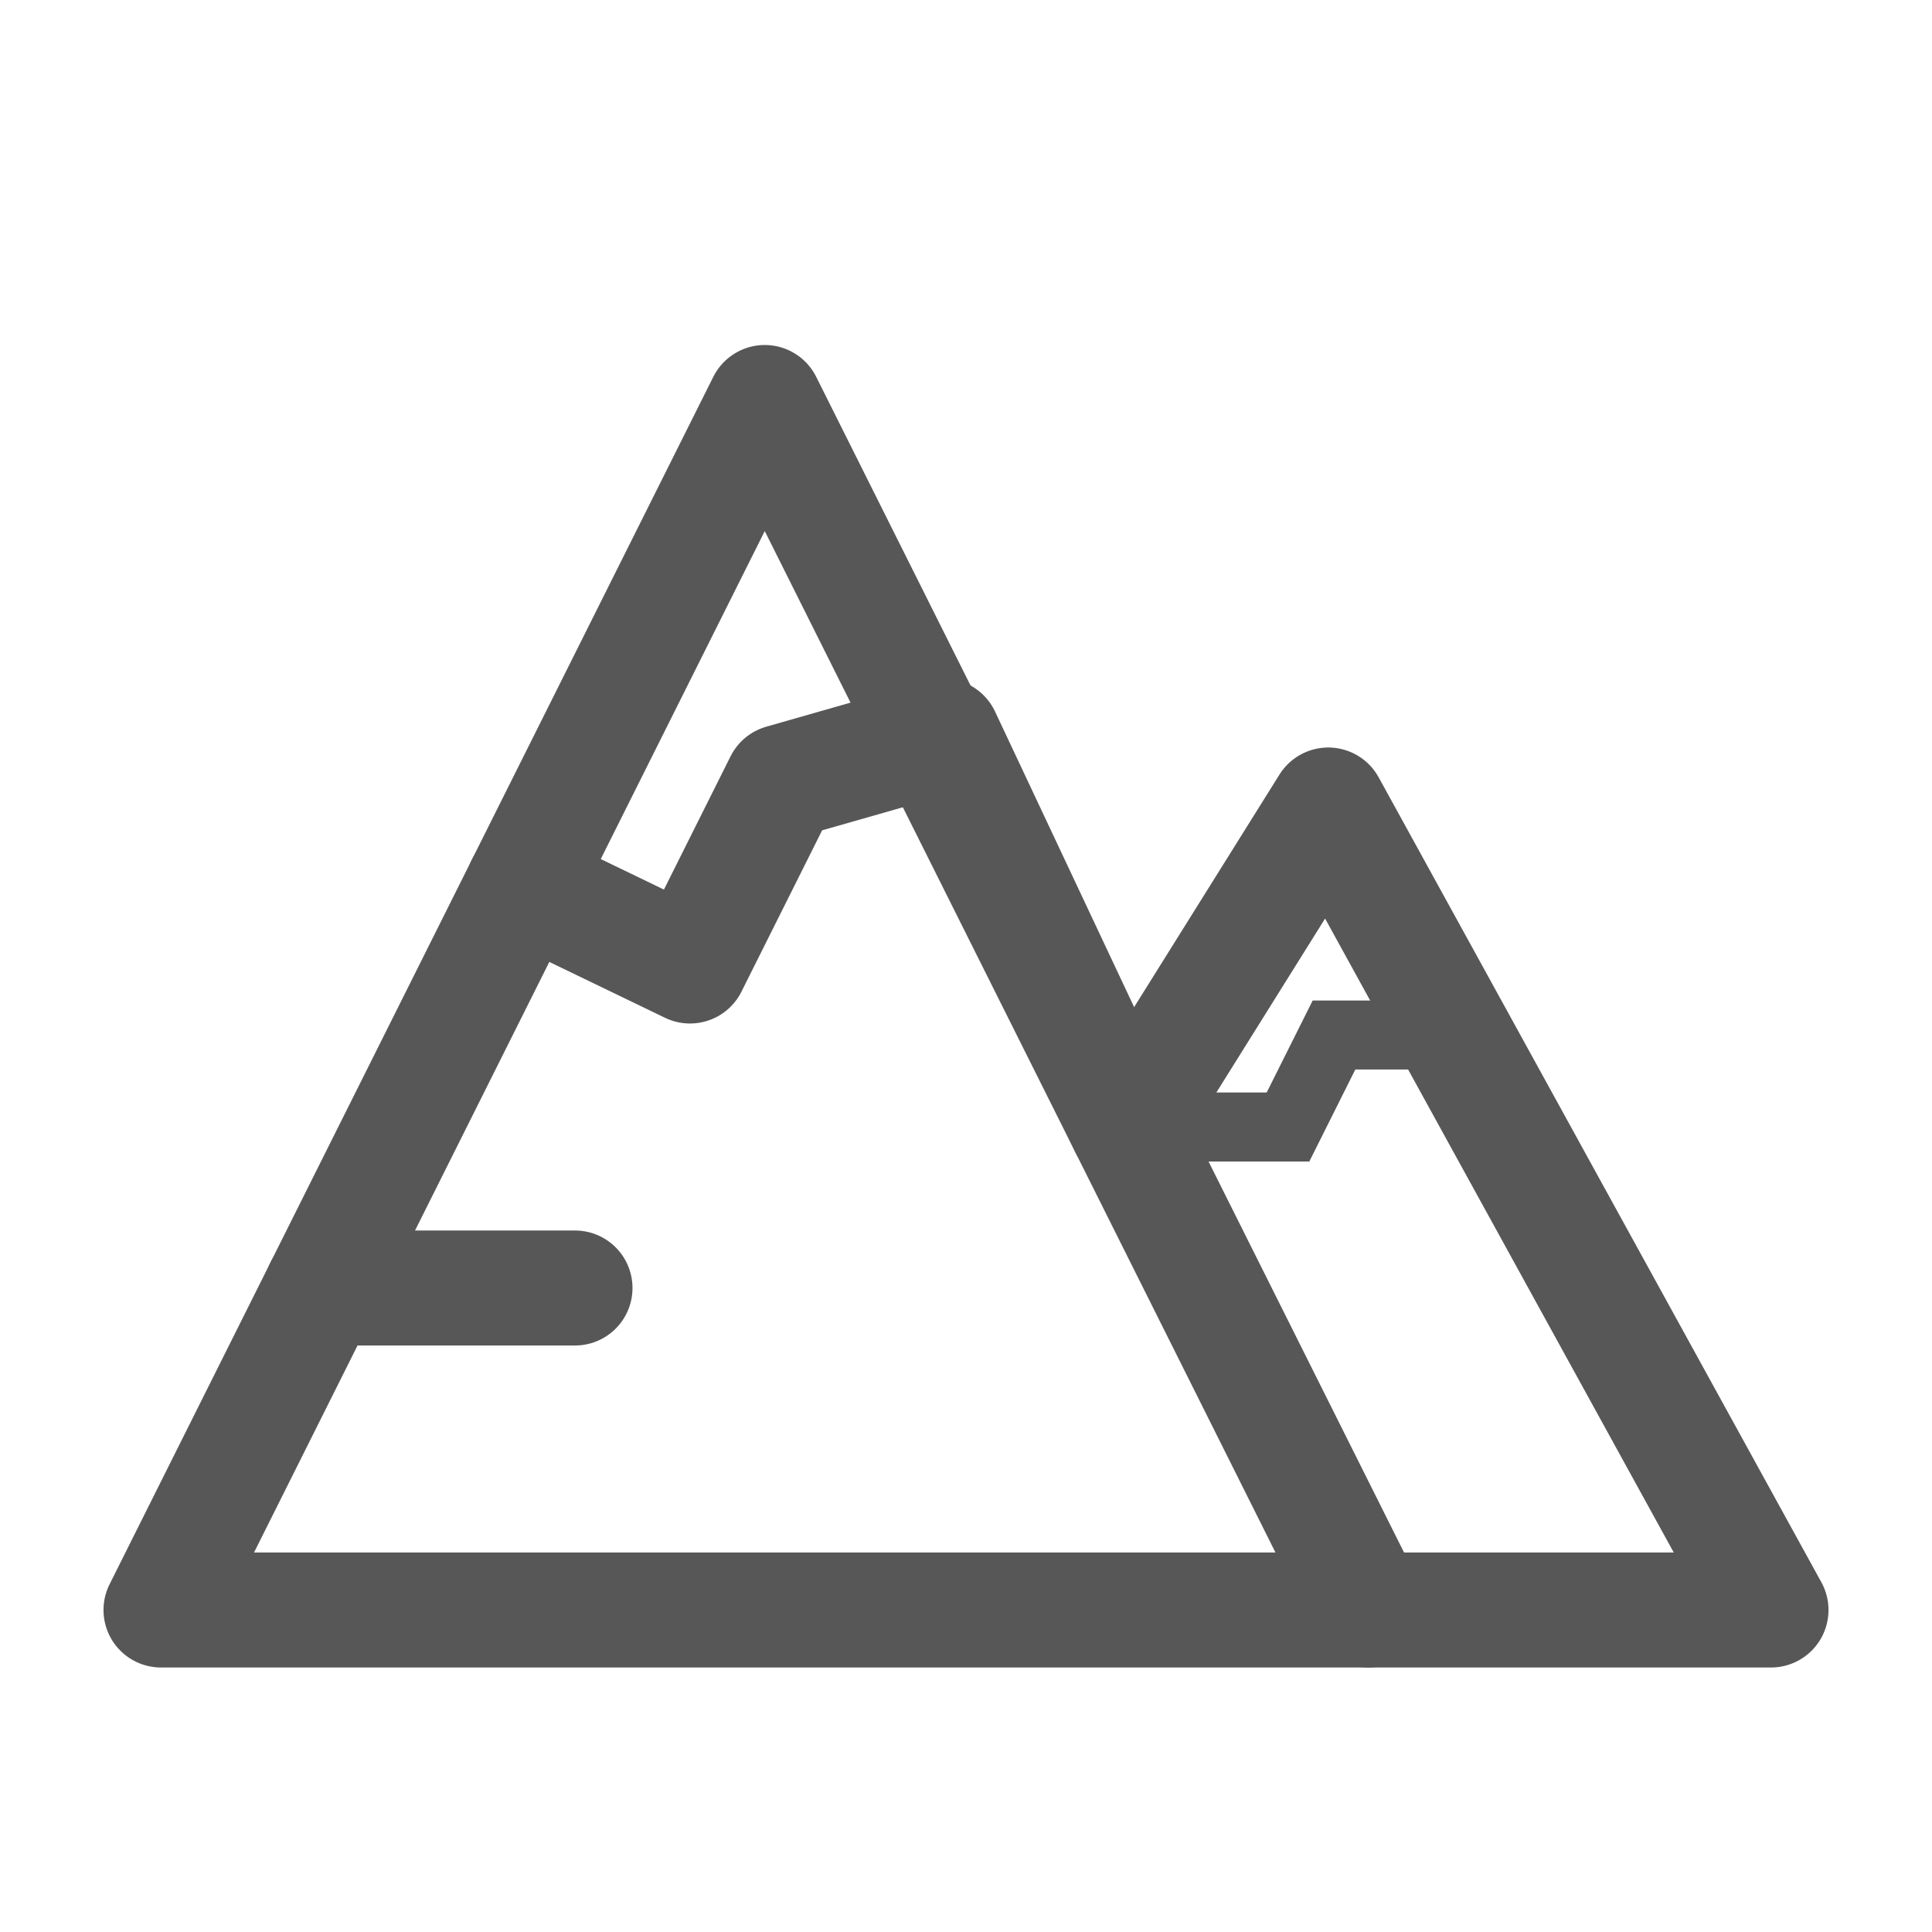
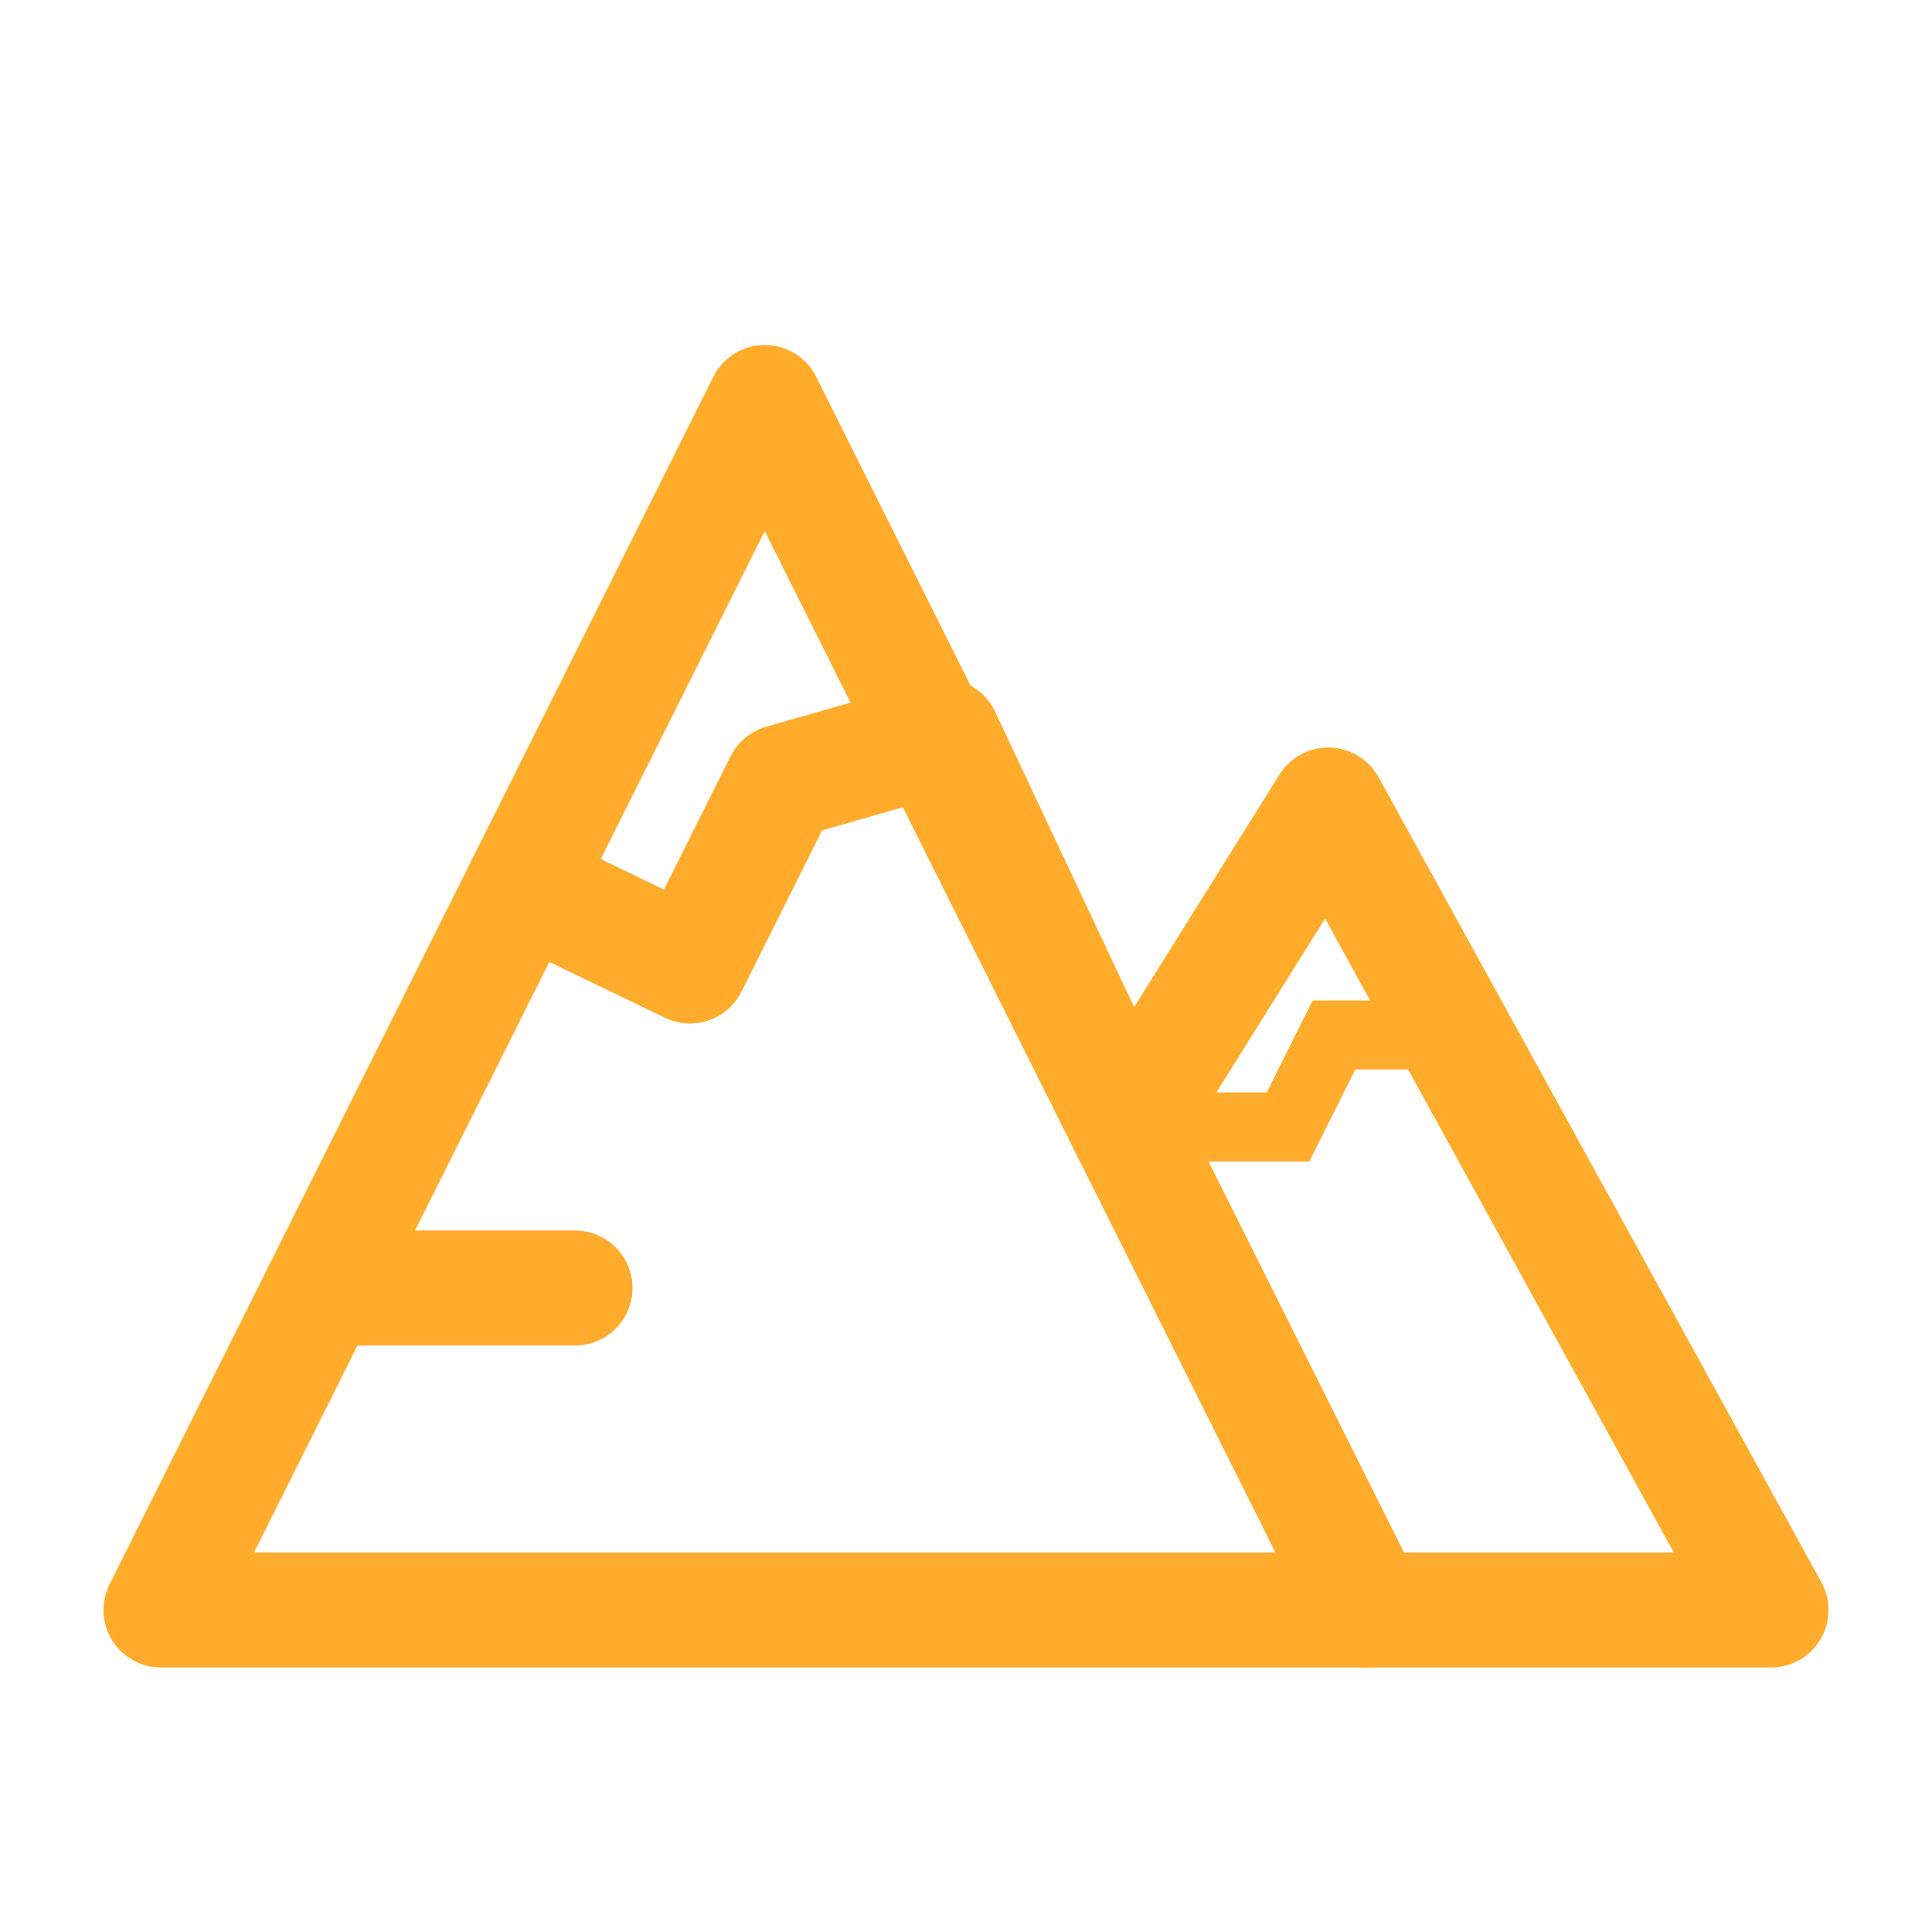
<svg xmlns="http://www.w3.org/2000/svg" width="42" height="42" viewBox="0 0 42 42" fill="none">
-   <path d="M3.5 35L16.625 8.75L24.5 24.5L28.875 17.5L38.5 35H3.5Z" stroke-width="2.5" stroke-linecap="round" stroke-linejoin="round" stroke="#575757" />
-   <path d="M29.75 35L24.5 24.5L20.5 16L17 17L15 21L11.375 19.25M7 28H12.5" stroke-width="2.5" stroke-linecap="round" stroke-linejoin="round" stroke="#575757" />
-   <path d="M25 24.5H28L29 22.5H32" stroke-width="1.5" stroke="#575757" />
+   <path d="M3.5 35L16.625 8.75L24.5 24.5L28.875 17.5L38.5 35H3.5Z" stroke-width="2.5" stroke-linecap="round" stroke-linejoin="round" stroke="#FFAB2C" />
+   <path d="M29.75 35L24.5 24.5L20.5 16L17 17L15 21L11.375 19.25M7 28H12.5" stroke-width="2.5" stroke-linecap="round" stroke-linejoin="round" stroke="#FFAB2C" />
+   <path d="M25 24.5H28L29 22.5H32" stroke-width="1.5" stroke="#FFAB2C" />
</svg>
